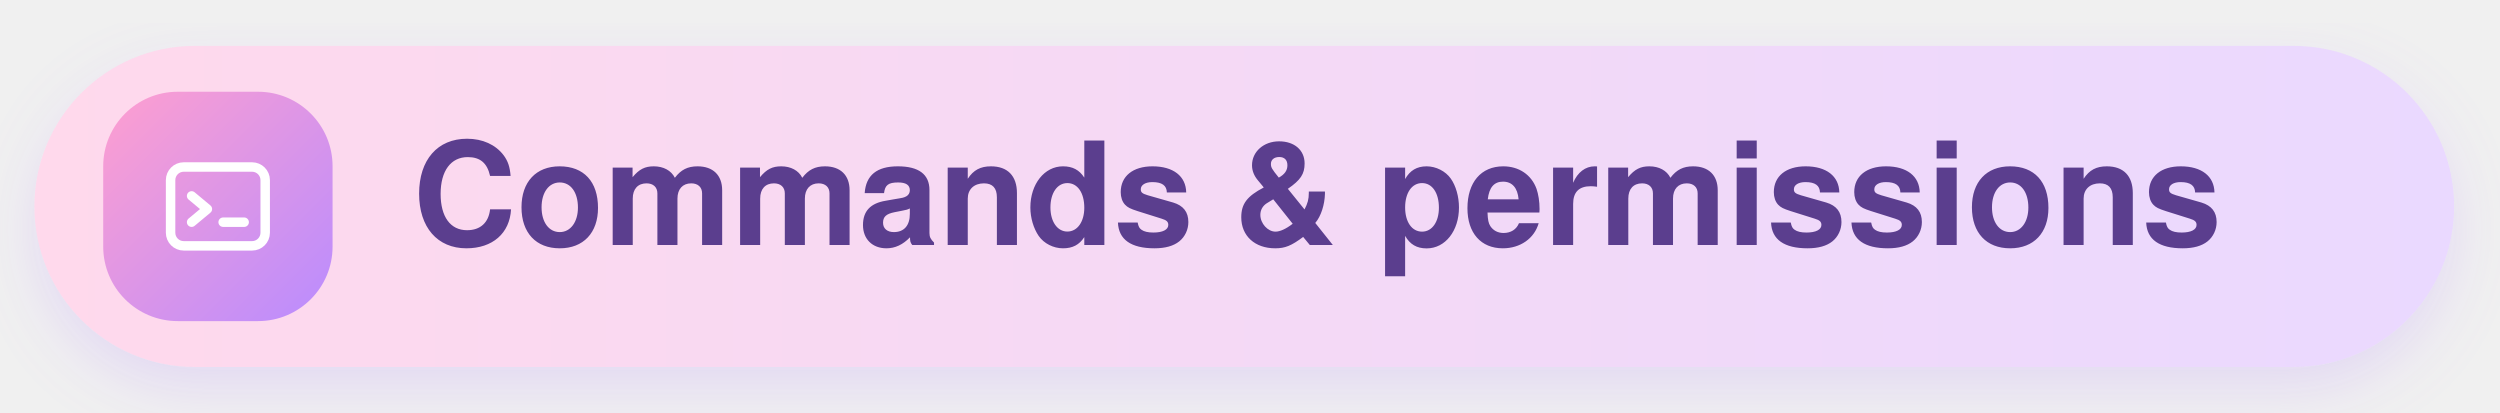
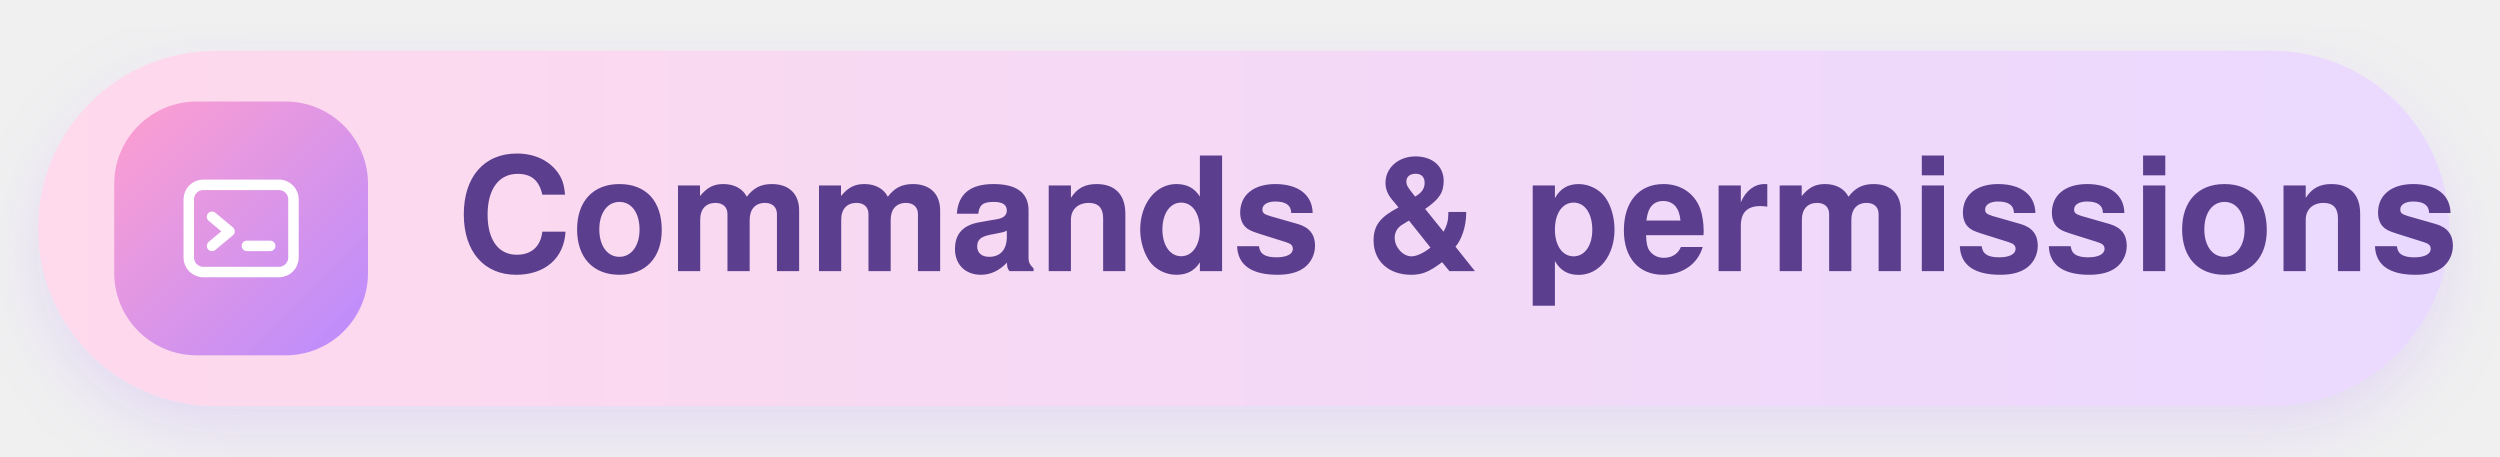
- <svg xmlns="http://www.w3.org/2000/svg" width="436" height="72" viewBox="0 0 436 72" role="img" aria-label="Commands &amp; permissions">
+ <svg xmlns="http://www.w3.org/2000/svg" width="394" height="72" viewBox="0 0 394 72" role="img" aria-label="Commands &amp; permissions">
  <defs>
    <linearGradient id="pill" x1="0" y1="0" x2="1" y2="0">
      <stop offset="0" stop-color="#FFD9EC" />
      <stop offset="1" stop-color="#EAD9FF" />
    </linearGradient>
    <linearGradient id="chip" x1="0" y1="0" x2="1" y2="1">
      <stop offset="0" stop-color="#FF9FCF" />
      <stop offset="1" stop-color="#B98CFF" />
    </linearGradient>
    <filter id="sh" x="-20%" y="-30%" width="140%" height="170%">
      <feDropShadow dx="0" dy="4" stdDeviation="5" flood-color="#B98CFF" flood-opacity="0.22" />
    </filter>
  </defs>
-   <rect x="6" y="8" width="422" height="56" rx="28" fill="url(#pill)" filter="url(#sh)" />
+   <rect x="6" y="8" width="380" height="56" rx="28" fill="url(#pill)" filter="url(#sh)" />
  <rect x="18" y="16" width="40" height="40" rx="13" fill="url(#chip)" />
  <g transform="translate(27.00 25.00) scale(0.9167)">
    <rect x="3" y="4.5" width="18" height="15" rx="2.5" fill="none" stroke="#fff" stroke-width="1.8" />
    <path d="M7 10l3 2.5-3 2.5M13 15h4" fill="none" stroke="#fff" stroke-width="1.8" stroke-linecap="round" stroke-linejoin="round" />
  </g>
  <text x="72" y="37" font-family="'Trebuchet MS','Segoe UI',system-ui,-apple-system,Helvetica,Arial,sans-serif" font-size="25" font-weight="700" fill="#5B3E8E" dominant-baseline="central">Commands &amp; permissions</text>
</svg>
